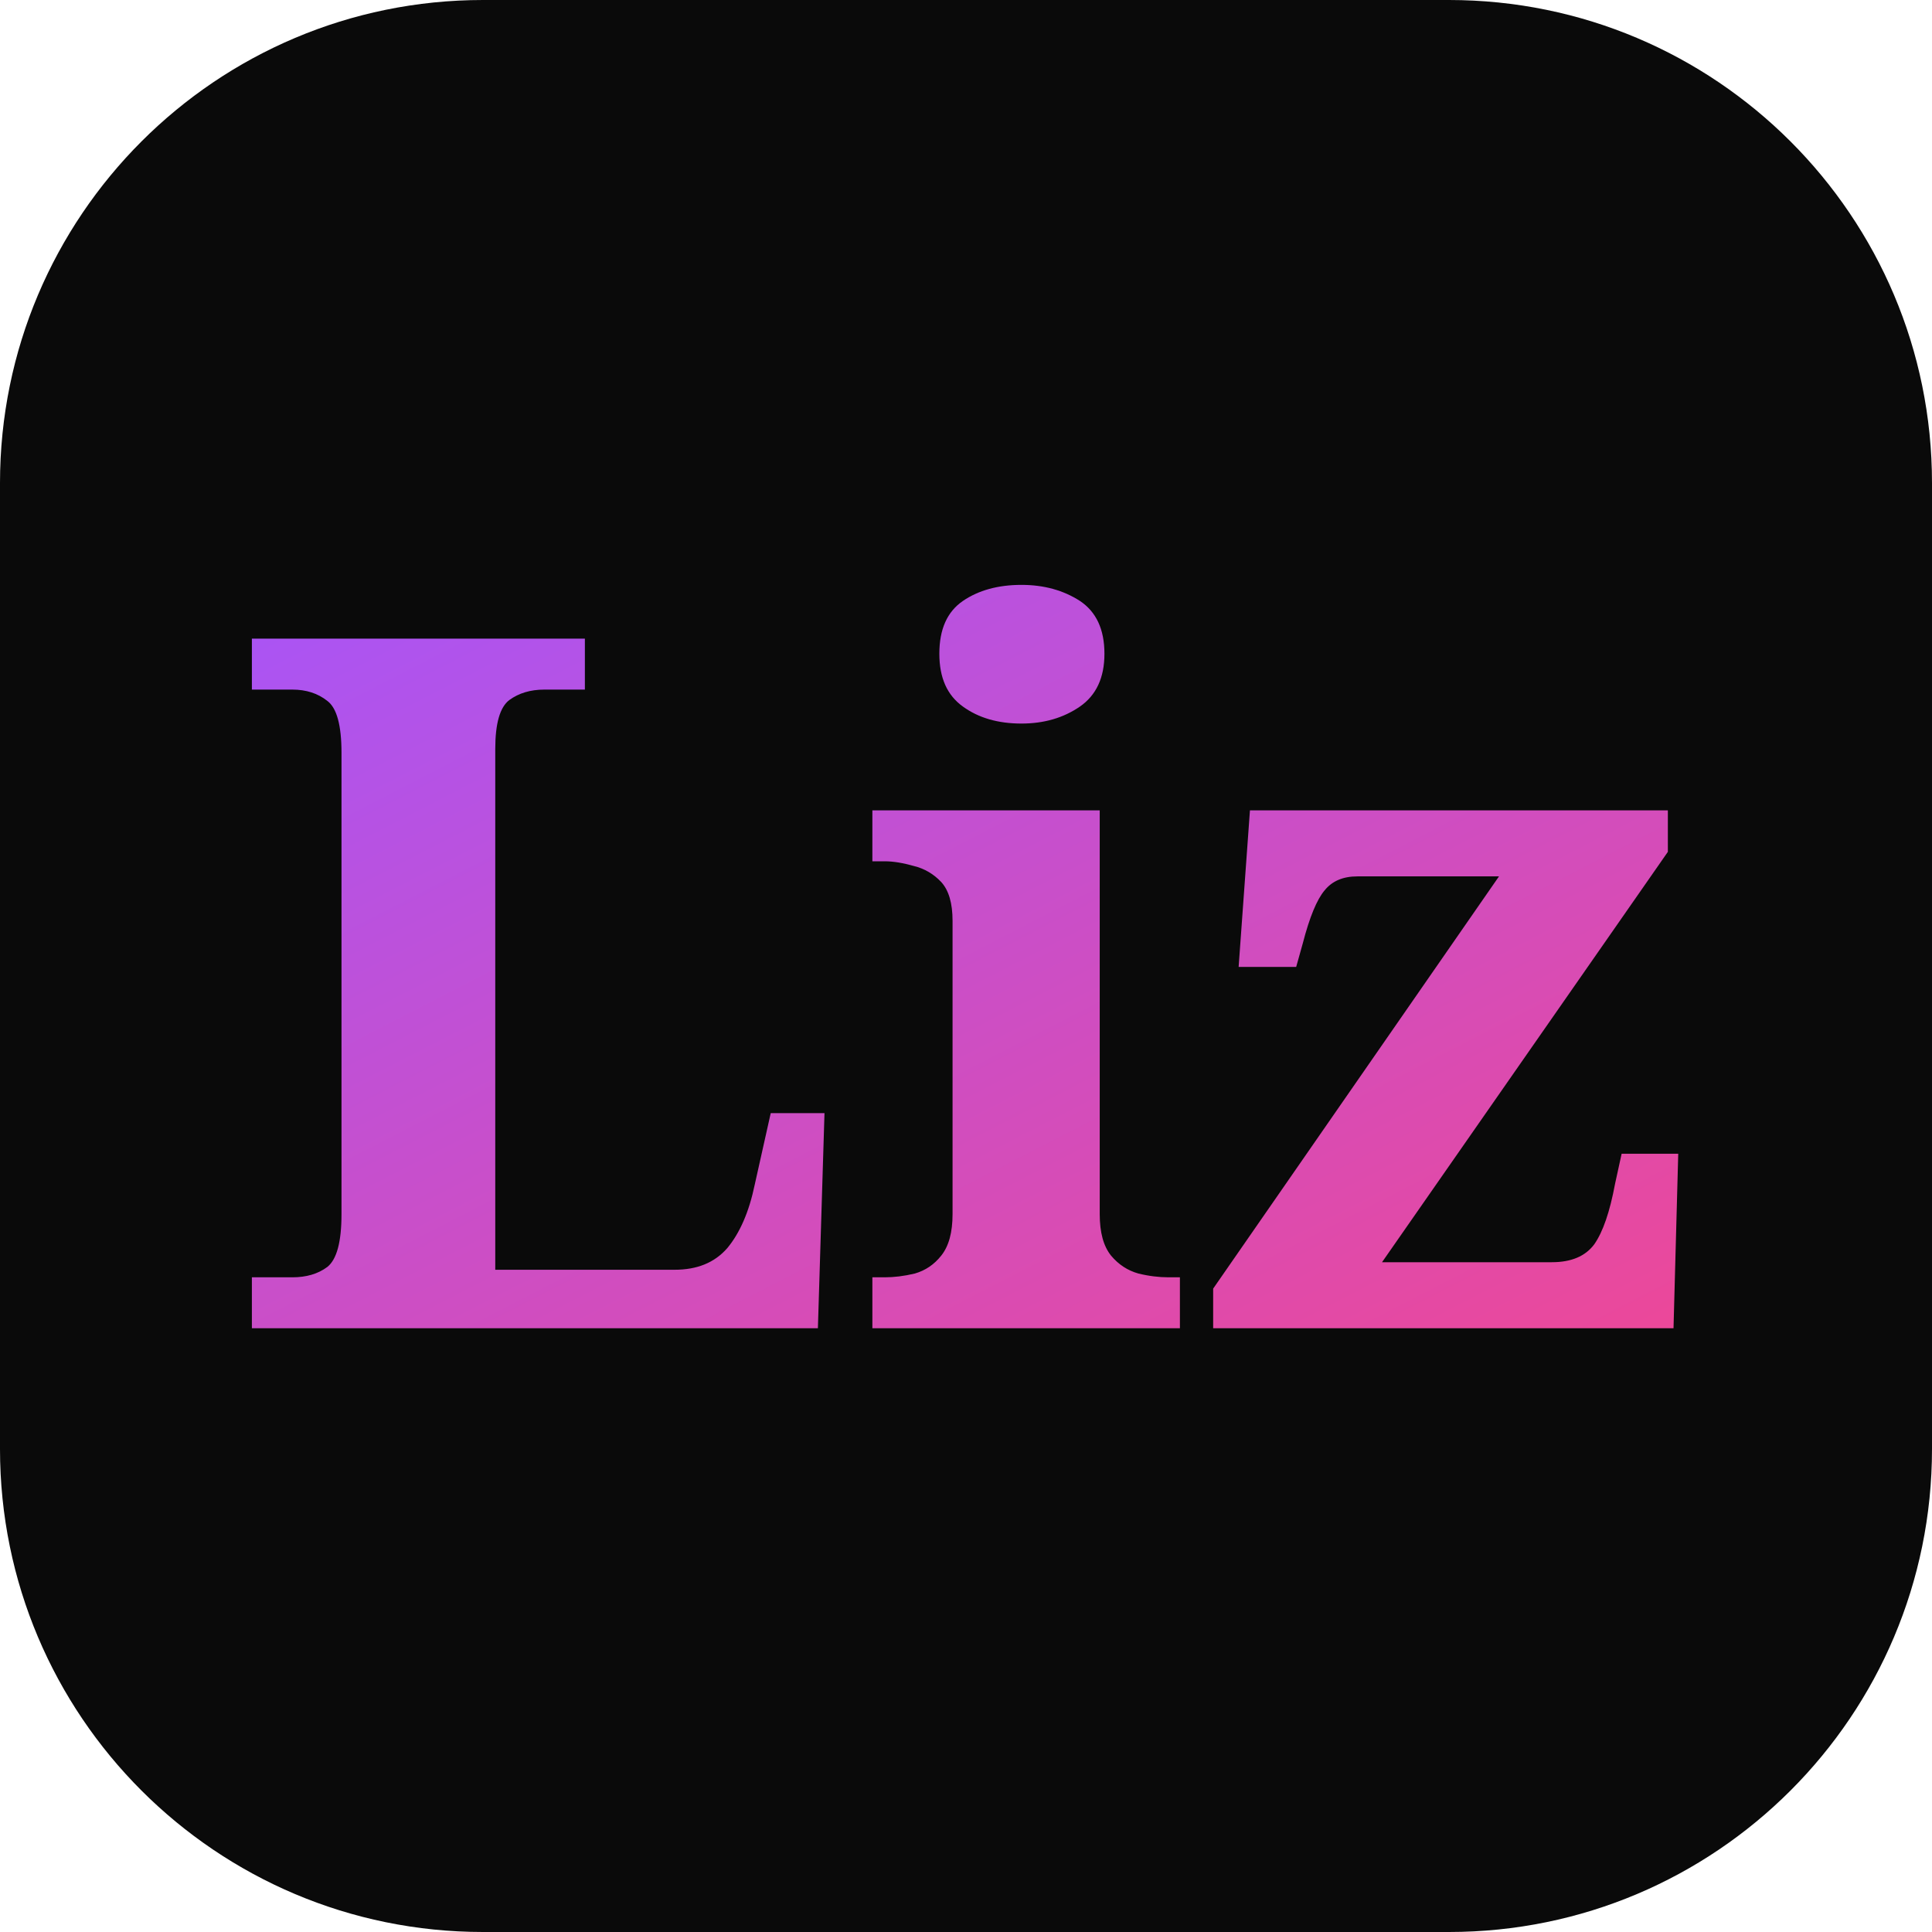
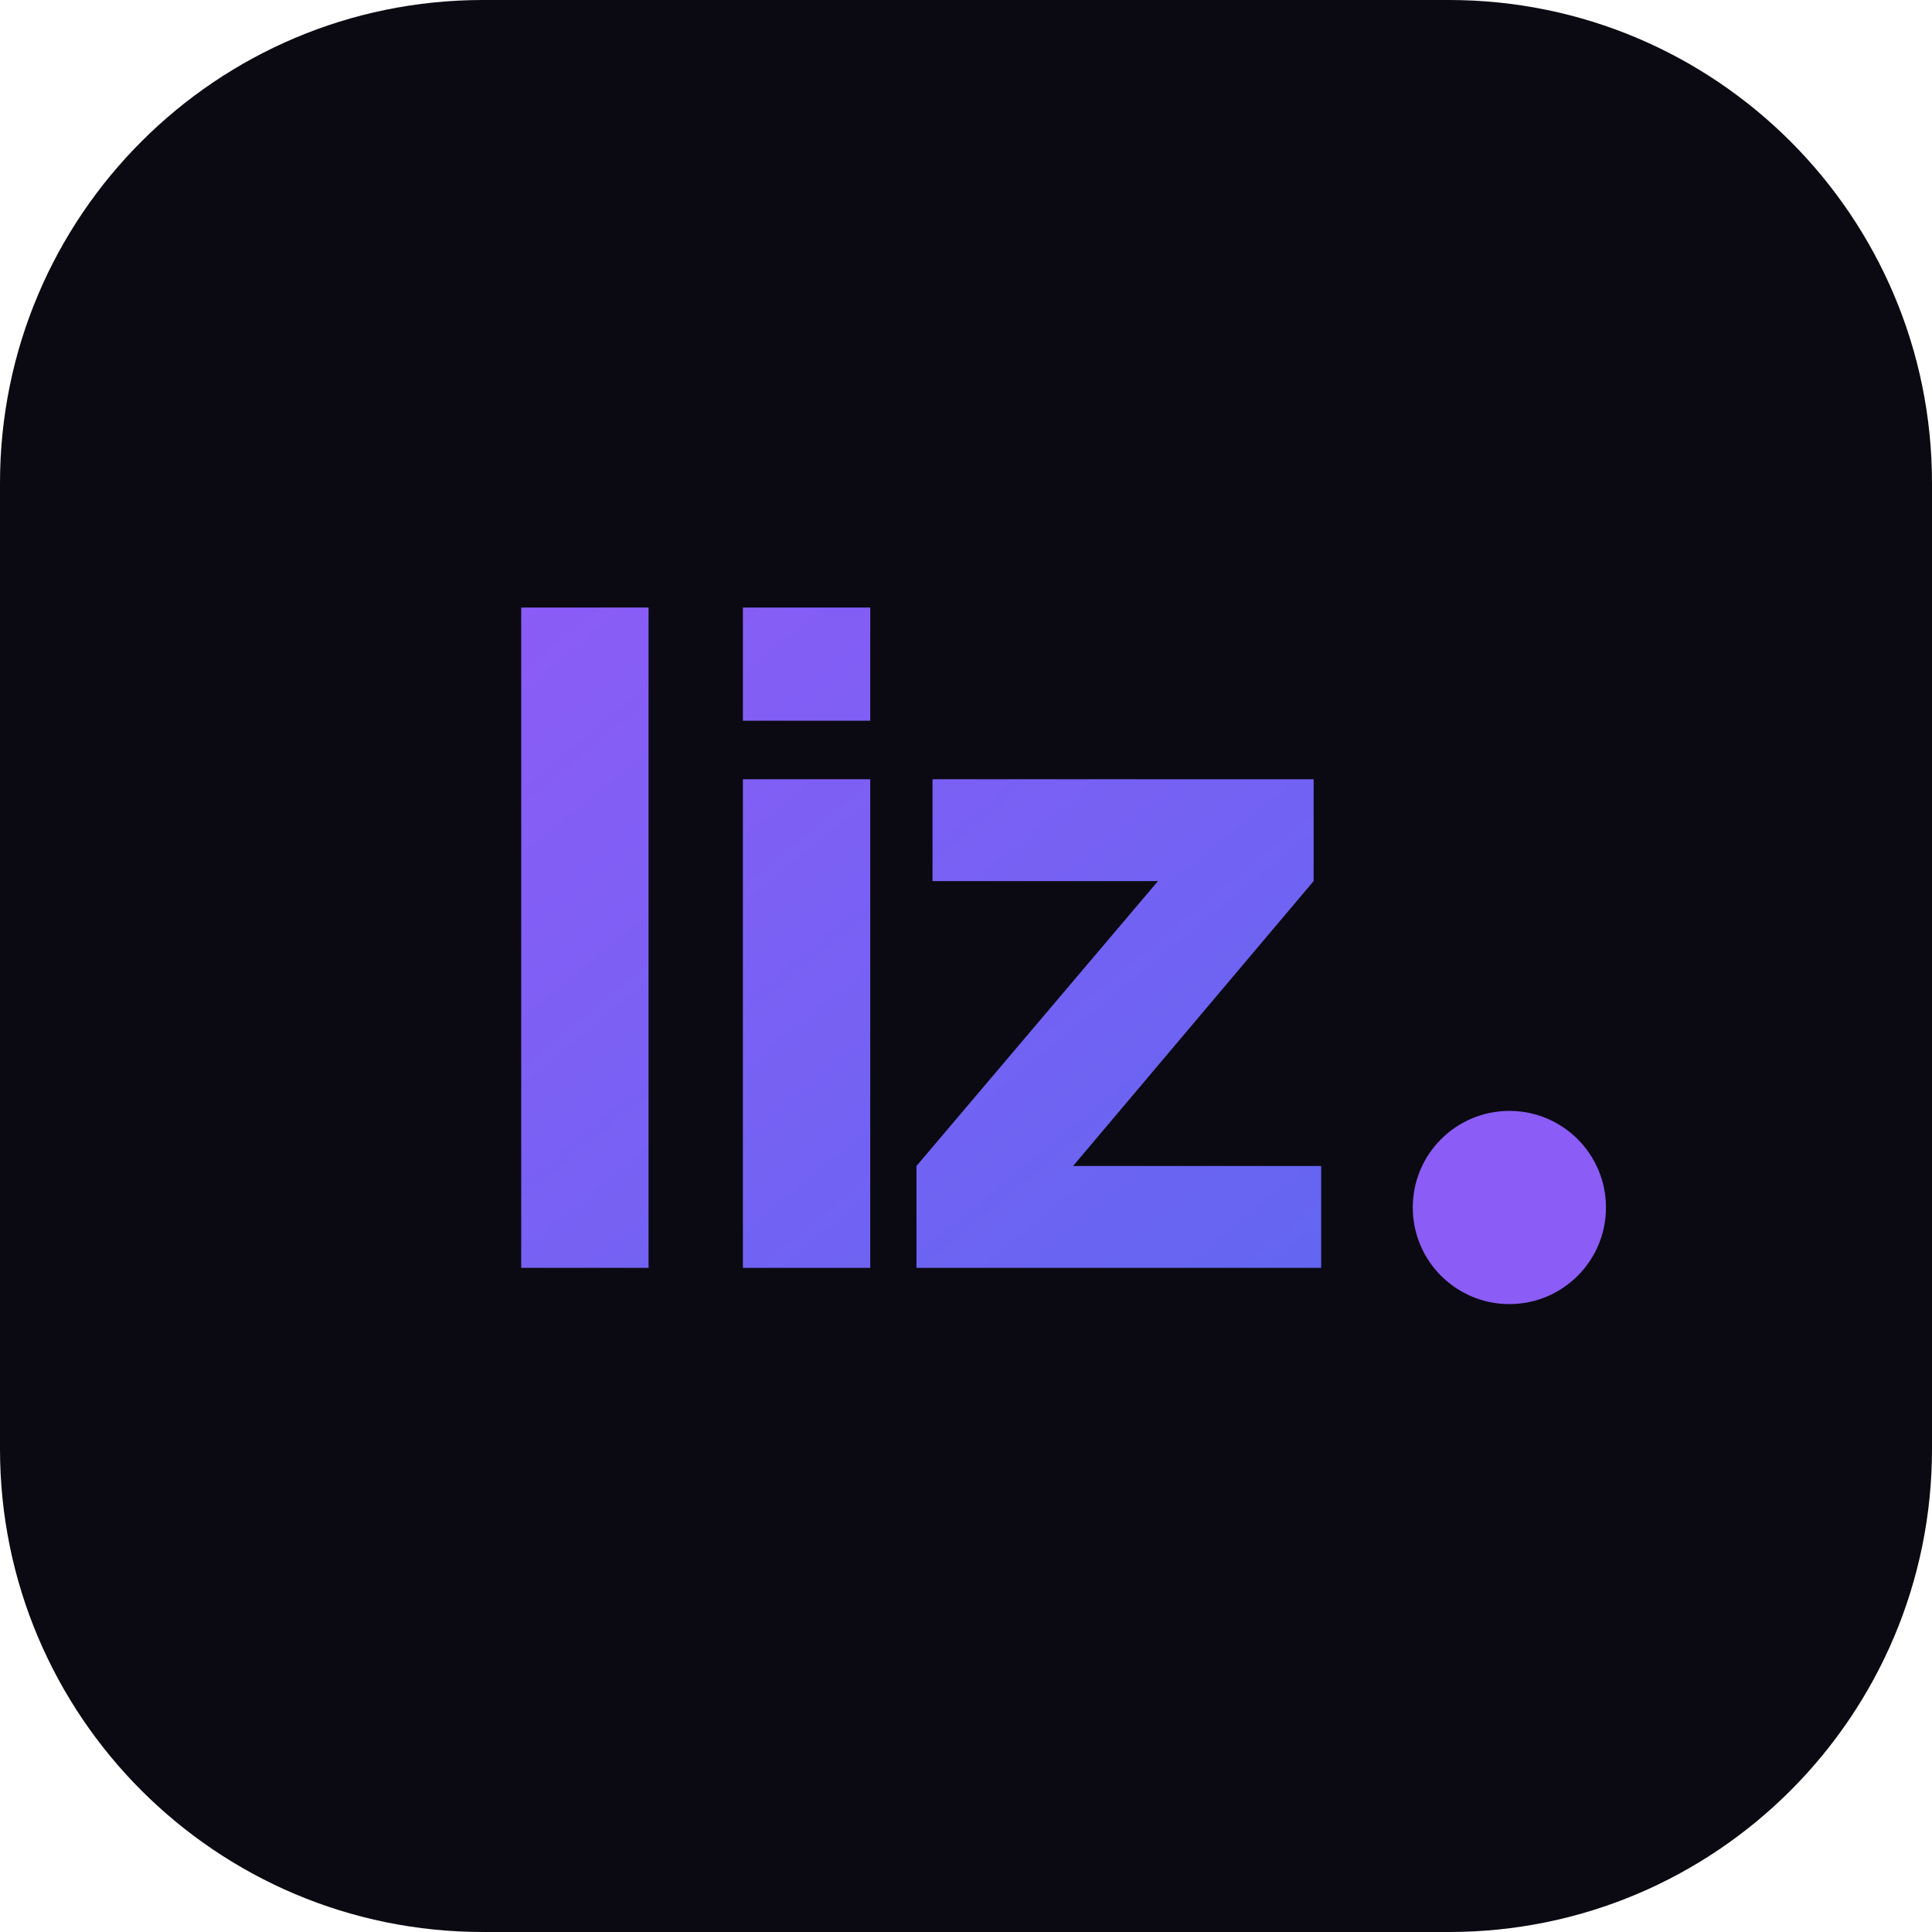
<svg xmlns="http://www.w3.org/2000/svg" viewBox="0 0 32 32">
  <defs>
    <linearGradient id="g" x1="0%" y1="0%" x2="100%" y2="100%">
-       <stop offset="0%" stop-color="#a855f7" />
-       <stop offset="100%" stop-color="#ec4899" />
+       <stop offset="0%" stop-color="#8B5CF6" />
+       <stop offset="100%" stop-color="#6366F1" />
    </linearGradient>
  </defs>
-   <rect width="32" height="32" rx="8" fill="#0a0a0a" />
-   <text x="16" y="22" text-anchor="middle" font-family="Georgia, serif" font-size="16" font-weight="bold" fill="url(#g)">Liz</text>
+   <rect width="32" height="32" rx="8" fill="#0b0a12" />
+   <text x="15" y="21" text-anchor="middle" font-family="-apple-system, 'Segoe UI', Helvetica, Arial, sans-serif" font-size="15" font-weight="700" letter-spacing="-0.5" fill="url(#g)">liz</text>
+   <circle cx="25" cy="20" r="1.6" fill="#8B5CF6" />
</svg>
